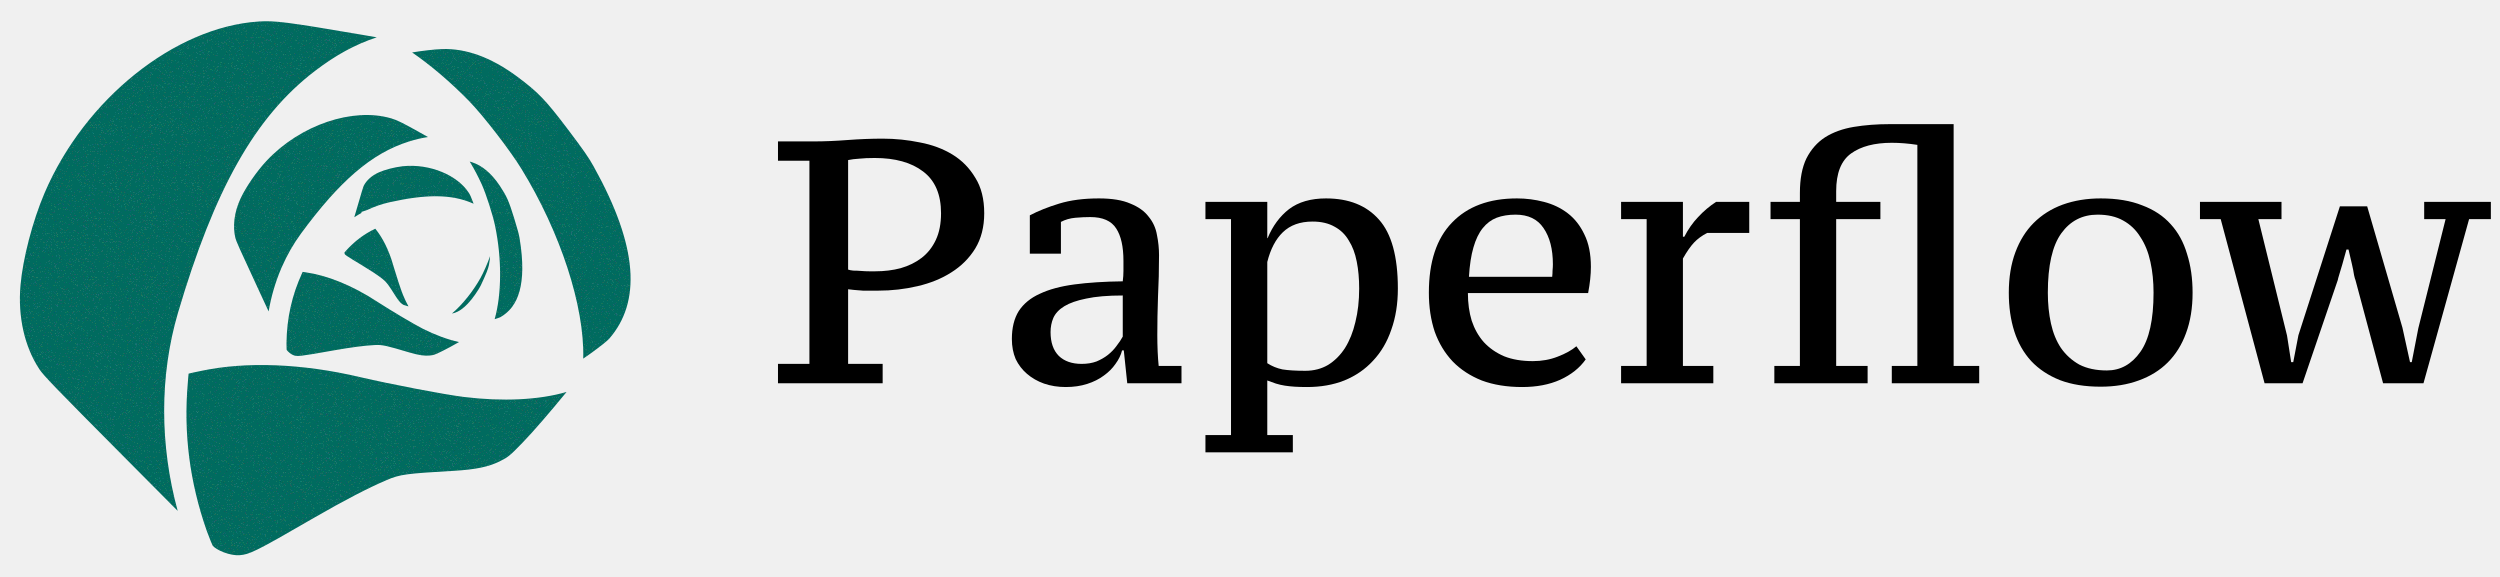
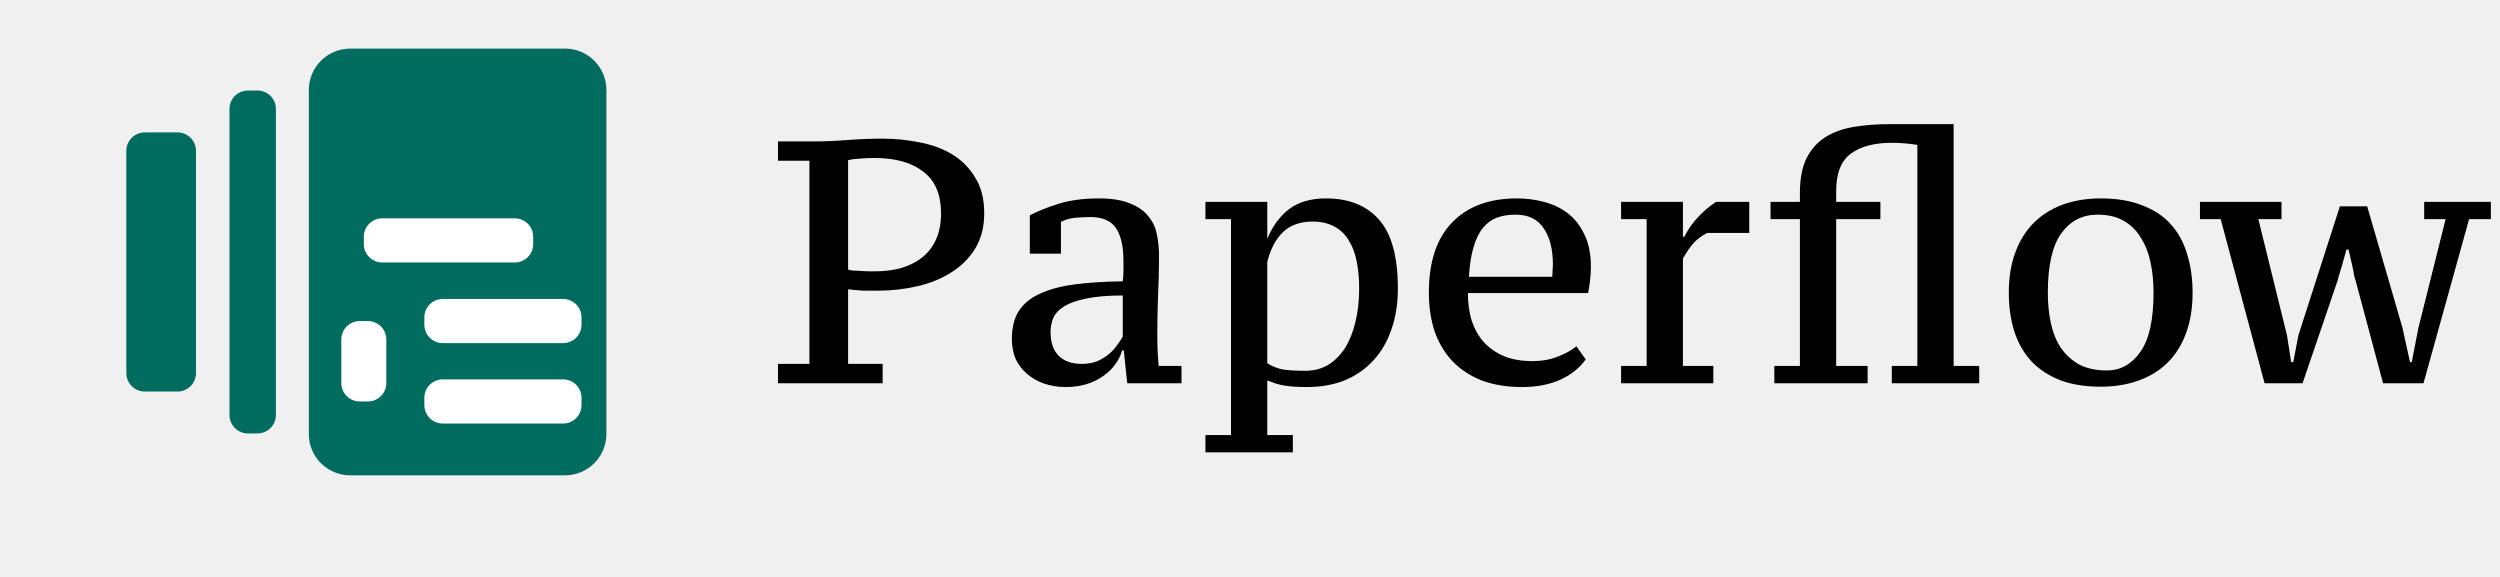
<svg xmlns="http://www.w3.org/2000/svg" width="10855" height="2503" viewBox="0 0 10855 2503" fill="none">
-   <g clip-path="url(#clip0_2008_176)">
-     <g filter="url(#filter0_n_2008_176)">
-       <path d="M875.031 1610.07C1068.67 1569.29 1310.56 1577.86 1564.25 1637.61L1564.4 1637.65C1700.54 1669.21 1925.66 1712.3 2010.89 1723.14L2010.92 1723.14L2010.95 1723.14L2016 1723.77C2181.85 1744.06 2339.87 1736.95 2459.94 1701.85C2457.61 1704.72 2455.24 1707.62 2452.85 1710.54C2390.69 1786.55 2315.11 1874.48 2269.57 1921.43L2269.45 1921.56C2240.03 1952.13 2224.02 1967.82 2210.67 1978.48C2198.43 1988.27 2187.83 1994.33 2167.8 2004.15C2121.3 2026.47 2069.2 2038.32 1972.56 2044.22C1764.88 2056.48 1737.77 2058.97 1678.1 2084.84C1599.64 2118.11 1496.36 2171.69 1362.67 2248.74L1362.63 2248.76L1362.59 2248.79C1234.01 2323.25 1164.08 2363.07 1119.54 2385.02C1077.03 2405.97 1061.3 2408.86 1040.64 2410.62L1040.53 2410.63L1040.42 2410.64C1022.92 2412.24 997.329 2407.95 972.069 2398.4C947.169 2388.99 930.59 2377.52 924.12 2370.07C923.807 2369.48 923.203 2368.33 922.302 2366.45C920.453 2362.58 918.113 2357.29 915.399 2350.79C910.021 2337.9 903.713 2321.55 897.678 2304.94C823.284 2091.97 796.536 1881.5 815.401 1662.93L815.407 1662.86L815.413 1662.79C817.139 1641.99 817.726 1630.91 818.955 1622.42C819.846 1622.16 820.874 1621.86 822.054 1621.55C832.566 1618.73 846.557 1616.1 870.314 1611.08L870.466 1611.04L875.031 1610.07ZM1124.11 93.372C1191.39 88.845 1246.6 95.285 1567.85 150.346L1600.32 155.921C1612.75 158.07 1624.58 160.119 1635.85 162.07C1540.98 193.353 1457.1 239.702 1368.04 307.748C1106.95 506.338 930.463 823.632 772.806 1358.24L772.802 1358.25L772.799 1358.26C692.813 1630.08 693.208 1931.66 771.512 2218.2C709.757 2156.1 629.543 2075.38 542.32 1987.55L542.313 1987.55L542.307 1987.54C388.001 1832.31 299.873 1743.26 247.6 1689.08C195.073 1634.63 180.664 1617.28 172.066 1604.8C107.597 1508.26 76.642 1377.1 89.071 1237.72L89.072 1237.7L89.074 1237.69C99.215 1122.91 141.445 960.029 193.038 839.068C368.466 428.36 760.212 118.02 1120.62 93.615L1120.71 93.609L1120.8 93.603L1124.11 93.372ZM1919.85 213.012C2021.78 209.734 2129.94 247.16 2244.95 332.09L2247.67 334.106C2336.93 400.688 2369.33 434.006 2467.5 564.016C2535.95 654.679 2556.9 685.342 2577.57 722.627L2577.59 722.664L2577.61 722.7C2773.75 1074.86 2782.19 1312.5 2645.53 1470.29L2645.39 1470.44L2645.26 1470.6C2642.88 1473.4 2634.21 1481.39 2618.69 1493.85C2604.25 1505.44 2586.39 1518.93 2568.13 1532.13C2555.94 1540.93 2543.72 1549.48 2532.4 1557.15C2538.43 1327.92 2432.13 1006.83 2264.26 733.466C2214.65 652.325 2098.92 502.624 2036.75 438.758L2036.69 438.694C1956.6 356.78 1869.54 282.652 1789.43 227.695C1833.12 220.503 1883.38 214.492 1919.85 213.012Z" fill="#006B5F" />
-     </g>
-     <g filter="url(#filter1_n_2008_176)">
-       <path d="M1326.78 1182.33C1420.56 1195.53 1529.46 1239.1 1636.22 1308.85L1636.29 1308.89L1636.35 1308.93L1641.96 1312.56C1701.15 1350.61 1795.03 1406.38 1832.79 1425.74L1832.82 1425.76L1832.85 1425.77L1835.14 1426.94C1888.09 1453.78 1942.45 1474.06 1993.14 1485.19C1965.44 1500.97 1938.87 1515.43 1920.84 1524.22L1920.76 1524.25L1920.69 1524.29C1901.59 1533.69 1892.62 1537.7 1886.08 1539.92C1880.87 1541.68 1876.67 1542.52 1866.3 1543.65C1844.7 1545.81 1821.33 1543.33 1776.33 1530.08L1776.33 1530.08C1678.46 1501.04 1661.16 1496.08 1624.48 1498.31L1624.48 1498.31C1580.8 1500.65 1522.33 1508.4 1446.27 1521.88L1446.19 1521.9C1373.05 1535.02 1334.38 1541.65 1310.69 1544.28C1289.23 1546.66 1284.11 1545.33 1277.23 1543.48L1277.12 1543.45L1277.01 1543.42C1272.64 1542.28 1264.19 1537.97 1255.48 1530.51C1251.46 1527.05 1248.25 1523.66 1246.05 1520.82C1245.49 1520.1 1245.06 1519.49 1244.73 1519C1244.62 1517.58 1244.51 1515.83 1244.41 1513.74C1244.1 1507.25 1243.92 1498.93 1243.91 1490.41C1245.17 1381.08 1267.68 1281.03 1312.25 1184.73L1312.28 1184.67L1312.31 1184.6C1312.96 1183.18 1313.58 1181.82 1314.16 1180.54C1314.87 1180.64 1315.61 1180.74 1316.38 1180.85C1318.82 1181.21 1321.51 1181.59 1324.41 1182L1324.57 1182.02L1326.78 1182.33ZM1699.07 514.106C1725.31 521.786 1747.49 532.296 1858.33 595.027C1831.5 598.927 1804.23 605.396 1775.32 614.496C1775.3 614.502 1775.28 614.507 1775.26 614.512C1775.25 614.516 1775.24 614.52 1775.23 614.524C1612.74 665.311 1472.9 788.46 1307.54 1013.27L1307.54 1013.28L1307.53 1013.29C1274.28 1058.54 1246.09 1107.98 1223.29 1160.33L1220.88 1164.52L1221.45 1164.58C1195.97 1224.03 1177.44 1287.17 1166.36 1352.16C1154.83 1327.33 1142.34 1300.44 1129.34 1272.42L1129.33 1272.41L1129.33 1272.41C1083.37 1173.5 1057.27 1117.02 1042.06 1082.96C1026.73 1048.63 1023.59 1039.46 1022.17 1034.1C1009.76 983.442 1016.52 921.867 1044.2 862.514L1044.21 862.497L1044.21 862.482C1067.36 812.736 1113.41 745.473 1156.72 699.034C1304.37 540.905 1532.51 466.248 1696.01 513.227L1696.1 513.252L1696.18 513.276L1699.07 514.106ZM2049.38 704.462C2091.6 718.25 2132.08 749.965 2169.41 805.591L2171.18 808.261C2200.23 852.354 2209.02 871.439 2232.57 947.745C2249.25 1001.8 2253.44 1018.44 2256.54 1037.76L2256.55 1037.85C2288.39 1234.16 2250.39 1333.63 2172.32 1377.26L2172.14 1377.36L2171.96 1377.46C2172.4 1377.21 2168.88 1378.89 2159.28 1382.17C2155.77 1383.37 2151.9 1384.63 2147.81 1385.91C2178.98 1275.28 2178.94 1122.82 2149.88 981.847C2140.1 933.955 2110.82 842.708 2091.85 800.744L2091.83 800.703L2091.81 800.66C2076.02 765.935 2058.17 732.154 2039.52 701.54C2043.02 702.518 2046.33 703.497 2049.38 704.462Z" fill="#006B5F" />
-     </g>
-     <g filter="url(#filter2_n_2008_176)">
-       <path d="M1629.43 992.972C1661.11 1031.36 1689.04 1086.67 1707.55 1152.27L1707.57 1152.34L1707.59 1152.41L1708.65 1156.12C1719.95 1195.1 1739.67 1255.13 1748.99 1278.47L1749 1278.5L1749.01 1278.52L1750.14 1281.32C1757.07 1298.28 1764.94 1314.8 1773.62 1330.35C1772.95 1330.18 1772.31 1330.01 1771.68 1329.84L1771.6 1329.82L1771.52 1329.8C1759.61 1326.63 1755.35 1325.26 1752.95 1324.27C1751.84 1323.81 1750.97 1323.46 1746.56 1320.39C1739.4 1315.3 1731.99 1307.94 1718.93 1287.71L1717.64 1285.7C1687 1237.39 1679.65 1225.53 1659.99 1210.37L1659.99 1210.37C1639.41 1194.27 1610.52 1175.17 1572.41 1152.23L1572.37 1152.21L1572.33 1152.18C1535.61 1130.19 1517.05 1118.87 1506.46 1111.51C1498.35 1105.88 1497.81 1104.64 1497.17 1103.59C1497.12 1103.49 1496.91 1103.05 1496.62 1102.21C1496.13 1100.79 1495.67 1098.96 1495.39 1097.01C1495.38 1096.93 1495.37 1096.85 1495.36 1096.78C1497.06 1094.7 1499.04 1092.36 1501.11 1089.97C1538.58 1048.01 1580.66 1016.29 1629.43 992.972ZM2035.04 836.482C2040.71 845.178 2044.58 852.347 2056.47 884.617C2055.58 884.22 2054.69 883.827 2053.79 883.434L2053.79 883.433C2053.77 883.424 2053.75 883.416 2053.73 883.407C2053.72 883.403 2053.71 883.398 2053.7 883.395L2053.7 883.395C1959.12 841.827 1847.74 843.324 1690.56 878.386L1690.54 878.389L1690.53 878.392C1658.12 885.642 1626.37 896.665 1595.92 911.032L1567.94 920.673L1570.82 923.79C1559.76 929.821 1548.92 936.3 1538.3 943.203C1555.23 884.796 1564.99 851.444 1571.1 831.475C1577.27 811.333 1579.06 807.193 1579.76 805.756C1591.3 783.523 1613.92 762.228 1644.91 748.486L1644.93 748.477L1644.94 748.471C1671.27 736.773 1713.62 725.676 1747.82 721.931L1749.45 721.758C1867.51 709.613 1986.59 761.531 2034.94 836.331L2034.99 836.407L2035.04 836.482ZM2127.88 1112.23C2127.66 1117.41 2127.19 1122.85 2126.47 1128.57L2126.24 1130.26C2122.49 1157.97 2119.75 1167.81 2101.64 1208.61C2088.5 1238.21 2084.5 1245.91 2079.31 1254.21L2079.29 1254.25L2079.27 1254.29C2033.63 1327.67 1994.99 1355.94 1962.29 1361.42C2008.52 1321.97 2052.74 1266.6 2085.62 1208.35C2098.79 1185.13 2118.44 1140.15 2127.88 1112.23Z" fill="#006B5F" />
-     </g>
+   <g clip-path="url(#clip0_2014_195)">
    <path d="M3378 698V614H3534C3579 614 3627.5 612 3679.5 608C3732.5 604 3783.5 602 3832.5 602C3887.5 602 3941.5 607.5 3994.5 618.5C4047.5 628.5 4094.5 646 4135.5 671C4176.5 696 4209.5 729.5 4234.5 771.5C4260.5 812.5 4273.5 864 4273.5 926C4273.5 985 4260.5 1036 4234.5 1079C4208.5 1121 4174 1155.5 4131 1182.5C4089 1209.5 4040 1229.5 3984 1242.5C3929 1255.5 3872 1262 3813 1262C3807 1262 3798 1262 3786 1262C3774 1262 3761 1262 3747 1262C3734 1261 3721.5 1260 3709.5 1259C3697.5 1258 3688.5 1257 3682.5 1256V1580H3832.5V1664H3378V1580H3514.5V698H3378ZM3682.5 1170.5C3687.5 1172.5 3695 1174 3705 1175C3716 1175 3727.5 1175.5 3739.5 1176.5C3751.5 1177.5 3763 1178 3774 1178C3786 1178 3795 1178 3801 1178C3840 1178 3876.5 1173.5 3910.5 1164.5C3945.5 1154.5 3976 1139.5 4002 1119.5C4028 1099.5 4048.5 1073.5 4063.5 1041.5C4078.5 1009.5 4086 971 4086 926C4086 844 4060 783.5 4008 744.5C3957 705.5 3887 686 3798 686C3771 686 3748.5 687 3730.5 689C3712.5 690 3696.5 692 3682.5 695V1170.5Z" fill="black" />
    <path d="M5025.02 1455.5C5025.02 1478.5 5025.52 1502 5026.52 1526C5027.52 1549 5029.02 1570 5031.02 1589H5130.02V1664H4894.52L4879.52 1521.5H4872.02C4867.02 1541.5 4857.52 1561 4843.52 1580C4830.52 1599 4813.52 1616 4792.52 1631C4772.52 1646 4748.52 1658 4720.52 1667C4692.52 1676 4661.52 1680.5 4627.52 1680.5C4593.52 1680.5 4562.02 1675.5 4533.02 1665.5C4505.02 1655.5 4480.52 1641.5 4459.52 1623.5C4438.52 1605.5 4422.02 1584 4410.02 1559C4399.02 1533 4393.52 1504 4393.52 1472C4393.52 1423 4403.52 1382.5 4423.52 1350.5C4444.52 1318.5 4475.02 1293.5 4515.02 1275.5C4555.02 1256.5 4605.02 1243 4665.02 1235C4725.02 1227 4795.02 1222.5 4875.02 1221.5C4877.02 1205.5 4878.02 1190.5 4878.02 1176.5C4878.02 1161.5 4878.02 1147 4878.02 1133C4878.02 1071 4867.52 1024 4846.52 992C4825.52 959 4788.02 942.5 4734.02 942.5C4714.02 942.5 4692.52 943.5 4669.52 945.5C4646.52 947.5 4625.52 953.5 4606.52 963.5V1101.5H4471.52V935C4507.52 916 4550.02 899 4599.02 884C4648.02 869 4705.52 861.5 4771.52 861.5C4828.52 861.5 4874.02 869 4908.02 884C4943.02 898 4969.52 917 4987.52 941C5006.52 964 5018.52 990.5 5023.52 1020.5C5029.52 1049.5 5032.52 1078.5 5032.52 1107.5C5032.52 1170.5 5031.02 1231 5028.02 1289C5026.02 1346 5025.02 1401.5 5025.02 1455.5ZM4696.52 1580C4720.52 1580 4742.02 1576.5 4761.02 1569.5C4780.02 1561.5 4796.52 1552 4810.52 1541C4825.52 1529 4838.02 1516 4848.02 1502C4859.02 1488 4868.02 1474.5 4875.02 1461.5V1283C4810.02 1283 4757.02 1287.5 4716.02 1296.5C4676.02 1304.5 4644.52 1315.5 4621.52 1329.5C4598.52 1343.5 4582.52 1360.5 4573.52 1380.5C4565.52 1399.5 4561.52 1420 4561.52 1442C4561.52 1487 4573.52 1521.5 4597.52 1545.5C4621.52 1568.5 4654.52 1580 4696.52 1580Z" fill="black" />
    <path d="M5613.53 1964H5234.03V1889H5345.03V951.5H5234.03V876.5H5502.53V1034H5504.03C5526.03 981 5557.03 939 5597.03 908C5638.03 877 5691.53 861.5 5757.53 861.5C5856.53 861.5 5933.03 892 5987.03 953C6042.03 1014 6069.53 1114 6069.53 1253C6069.53 1319 6060.03 1378.5 6041.03 1431.5C6023.03 1484.5 5996.53 1529.5 5961.53 1566.5C5927.53 1603.5 5886.03 1632 5837.03 1652C5789.03 1671 5735.03 1680.5 5675.03 1680.5C5655.03 1680.5 5637.03 1680 5621.03 1679C5606.03 1678 5592.03 1676.5 5579.03 1674.5C5566.03 1672.5 5553.03 1669.5 5540.03 1665.5C5528.03 1661.5 5515.53 1657 5502.53 1652V1889H5613.53V1964ZM5699.03 962C5645.03 962 5602.03 977.5 5570.03 1008.5C5539.03 1038.5 5516.53 1081.5 5502.53 1137.5V1577C5522.53 1590 5544.53 1599 5568.53 1604C5593.53 1608 5626.53 1610 5667.53 1610C5704.53 1610 5737.53 1601.5 5766.53 1584.5C5795.53 1566.5 5820.03 1542 5840.03 1511C5860.03 1479 5875.03 1441.5 5885.03 1398.5C5896.03 1354.5 5901.53 1306 5901.53 1253C5901.53 1210 5898.03 1171 5891.03 1136C5884.03 1100 5872.53 1069.5 5856.53 1044.5C5841.53 1018.5 5821.03 998.5 5795.03 984.5C5769.03 969.5 5737.03 962 5699.03 962Z" fill="black" />
    <path d="M6885.14 1560.5C6859.14 1597.5 6822.14 1627 6774.14 1649C6727.14 1670 6672.14 1680.5 6609.14 1680.5C6543.14 1680.5 6484.64 1671 6433.64 1652C6383.64 1632 6341.64 1604.5 6307.64 1569.5C6273.64 1533.5 6247.64 1490.5 6229.64 1440.5C6212.64 1389.5 6204.14 1333 6204.14 1271C6204.14 1137 6237.64 1035.5 6304.64 966.5C6371.64 896.5 6465.64 861.5 6586.64 861.5C6626.64 861.5 6665.64 866.5 6703.64 876.5C6742.64 886.5 6777.14 903 6807.14 926C6837.14 949 6861.14 979.5 6879.14 1017.5C6898.14 1055.5 6907.64 1102.5 6907.64 1158.5C6907.64 1175.5 6906.64 1193.5 6904.64 1212.5C6902.64 1231.5 6899.64 1251.5 6895.64 1272.5H6373.64C6373.64 1316.5 6379.14 1356.5 6390.14 1392.5C6402.14 1428.5 6419.64 1459.5 6442.64 1485.5C6466.64 1511.5 6496.14 1532 6531.14 1547C6566.14 1561 6607.64 1568 6655.64 1568C6694.64 1568 6730.64 1561.5 6763.64 1548.5C6797.64 1535.5 6824.64 1520.5 6844.64 1503.5L6885.14 1560.5ZM6580.64 932C6549.64 932 6522.14 936.5 6498.14 945.5C6475.14 954.5 6455.14 969.5 6438.14 990.5C6421.14 1011.5 6407.64 1039.5 6397.64 1074.5C6387.64 1108.5 6381.14 1151 6378.14 1202H6739.64C6740.64 1193 6741.14 1184 6741.14 1175C6742.14 1165 6742.64 1156 6742.64 1148C6742.64 1082 6729.14 1029.5 6702.14 990.5C6676.14 951.5 6635.64 932 6580.64 932Z" fill="black" />
    <path d="M7412.25 1011.5C7389.25 1023.5 7370.25 1037.5 7355.25 1053.5C7340.25 1069.5 7324.25 1092.5 7307.25 1122.5V1589H7439.25V1664H7038.75V1589H7149.75V951.5H7038.75V876.5H7307.25V1028H7313.25C7330.25 995 7350.25 966.5 7373.25 942.5C7396.25 917.5 7422.25 895.5 7451.25 876.5H7595.25V1011.5H7412.25Z" fill="black" />
    <path d="M8325.18 629C8286.18 623 8249.18 620 8214.18 620C8139.18 620 8080.18 635.5 8037.18 666.5C7994.18 697.5 7972.68 752 7972.68 830V876.5H8164.68V951.5H7972.68V1589H8109.18V1664H7704.18V1589H7815.18V951.5H7687.68V876.5H7815.18V837.5C7815.18 776.5 7824.68 726.5 7843.68 687.5C7863.68 648.5 7890.68 618 7924.68 596C7959.68 574 8001.18 559 8049.18 551C8097.18 543 8149.18 539 8205.18 539H8482.68V1589H8593.68V1664H8214.18V1589H8325.18V629Z" fill="black" />
    <path d="M8722.21 1271C8722.21 1205 8731.71 1146.5 8750.71 1095.5C8769.71 1044.5 8796.21 1002 8830.21 968C8865.21 933 8907.21 906.5 8956.21 888.5C9006.21 870.5 9061.21 861.5 9121.21 861.5C9191.21 861.5 9251.21 871.5 9301.21 891.5C9352.21 910.5 9393.71 938 9425.71 974C9457.71 1009 9481.21 1052 9496.21 1103C9512.21 1153 9520.21 1209 9520.21 1271C9520.21 1337 9510.71 1395.5 9491.71 1446.5C9473.71 1496.5 9447.21 1539 9412.21 1574C9378.21 1608 9336.21 1634 9286.21 1652C9237.21 1670 9182.21 1679 9121.21 1679C9053.21 1679 8994.21 1669.5 8944.21 1650.5C8894.21 1630.5 8852.71 1603 8819.71 1568C8786.71 1532 8762.21 1489 8746.21 1439C8730.21 1389 8722.21 1333 8722.21 1271ZM8891.71 1271C8891.71 1319 8896.21 1363.5 8905.21 1404.5C8914.21 1445.5 8928.71 1481 8948.71 1511C8969.71 1541 8996.21 1565 9028.21 1583C9061.21 1600 9101.21 1608.5 9148.21 1608.5C9207.21 1608.5 9255.71 1581.5 9293.71 1527.5C9331.71 1473.5 9350.71 1388 9350.71 1271C9350.71 1223 9346.21 1178.5 9337.21 1137.5C9328.21 1095.5 9313.71 1059.5 9293.71 1029.5C9274.71 998.5 9249.71 974.5 9218.71 957.5C9188.71 940.5 9151.71 932 9107.71 932C9041.71 932 8989.21 959 8950.21 1013C8911.21 1067 8891.71 1153 8891.71 1271Z" fill="black" />
    <path d="M9832.77 1664L9642.27 951.5H9552.27V876.5H9906.27V951.5H9805.77L9930.27 1457L9948.27 1572.5H9957.27L9979.77 1455.5L10159.8 896H10278.3L10431.3 1422.5L10464.3 1572.5H10471.8L10500.3 1425.5L10618.8 951.5H10525.8V876.5H10815.3V951.5H10720.8L10522.8 1664H10347.3L10227.3 1215.5C10226.3 1214.5 10224.3 1207.5 10221.3 1194.5C10219.3 1180.5 10216.3 1165 10212.3 1148C10208.3 1129 10203.3 1107.5 10197.3 1083.5H10188.3C10181.3 1108.5 10175.3 1130 10170.3 1148C10165.3 1165 10160.8 1180 10156.8 1193C10152.8 1206 10150.8 1213.5 10150.8 1215.5L9997.77 1664H9832.77Z" fill="black" />
+     <path d="M1394 833.004H2589V1864H1394V833.004Z" fill="white" />
+     <path d="M1341 390.778C1341 291.366 1421.55 211.004 1520.96 211.003C1829.77 211.003 2226.69 211.002 2453.2 211.001C2552.61 211 2633 291.589 2633 391.001V1884C2633 1983.41 2552.41 2064 2453 2064H1521C1421.59 2064 1341 1983.96 1341 1884.55C1341 1566.62 1341 890.883 1341 390.778Z" fill="#006B5F" />
+     <path d="M996.5 473.004C996.5 428.821 1032.32 393.004 1076.5 393.004H1118C1162.18 393.004 1198 428.821 1198 473.004V1802C1198 1846.19 1162.18 1882 1118 1882H1076.5C1032.32 1882 996.5 1846.19 996.5 1802V473.004Z" fill="#006B5F" />
+     <path d="M548.5 655.004C548.5 610.821 584.317 575.004 628.5 575.004H771C815.183 575.004 851 610.821 851 655.004V1620C851 1664.19 815.183 1700 771 1700H628.5C584.317 1700 548.5 1664.19 548.5 1620V655.004Z" fill="#006B5F" />
+     <path d="M1842.49 1759V1727.27C1842.49 1683.09 1878.3 1647.27 1922.49 1647.27H2445C2489.18 1647.27 2525 1683.09 2525 1727.27V1759C2525 1803.19 2489.18 1839 2445 1839H1922.49C1878.3 1839 1842.49 1803.19 1842.49 1759Z" fill="white" />
+     <path d="M1482 1663.14V1473.96C1482 1429.77 1517.82 1393.96 1562 1393.96H1597.38C1641.57 1393.96 1677.38 1429.77 1677.38 1473.96V1663.14C1677.38 1707.32 1641.57 1743.14 1597.38 1743.14H1562C1517.82 1743.14 1482 1707.32 1482 1663.14Z" fill="white" />
+     <path d="M1842.49 1409.82V1378.09C1842.49 1333.91 1878.3 1298.09 1922.49 1298.09H2445C2489.18 1298.09 2525 1333.91 2525 1378.09V1409.82C2525 1454.01 2489.18 1489.82 2445 1489.82H1922.49C1878.3 1489.82 1842.49 1454.01 1842.49 1409.82Z" fill="white" />
+     <path d="M1579.69 1059.74V1028C1579.69 983.821 1615.51 948.004 1659.69 948.004H2235.14C2279.32 948.004 2315.14 983.821 2315.14 1028V1059.74C2315.14 1103.92 2279.32 1139.74 2235.14 1139.74H1659.69C1615.51 1139.74 1579.69 1103.92 1579.69 1059.74Z" fill="white" />
  </g>
  <defs>
-     <filter id="filter0_n_2008_176" x="86.371" y="92.195" width="2651.65" height="2318.77" filterUnits="userSpaceOnUse" color-interpolation-filters="sRGB">
-       <feFlood flood-opacity="0" result="BackgroundImageFix" />
-       <feBlend mode="normal" in="SourceGraphic" in2="BackgroundImageFix" result="shape" />
-       <feTurbulence type="fractalNoise" baseFrequency="1 1" stitchTiles="stitch" numOctaves="3" result="noise" seed="4111" />
-       <feComponentTransfer in="noise" result="coloredNoise1">
-         <feFuncR type="linear" slope="2" intercept="-0.5" />
-         <feFuncG type="linear" slope="2" intercept="-0.5" />
-         <feFuncB type="linear" slope="2" intercept="-0.5" />
-         <feFuncA type="discrete" tableValues="0 0 0 0 0 0 0 0 0 0 0 0 1 1 1 1 1 1 1 1 1 1 1 1 1 1 1 1 1 1 1 1 1 1 1 1 1 1 0 0 0 0 0 0 0 0 0 0 0 0 0 0 0 0 0 0 0 0 0 0 0 0 0 0 0 0 0 0 0 0 0 0 0 0 0 0 0 0 0 0 0 0 0 0 0 0 0 0 0 0 0 0 0 0 0 0 0 0 0 0 " />
-       </feComponentTransfer>
-       <feComposite operator="in" in2="shape" in="coloredNoise1" result="noise1Clipped" />
-       <feComponentTransfer in="noise1Clipped" result="color1">
-         <feFuncA type="table" tableValues="0 0.15" />
-       </feComponentTransfer>
-       <feMerge result="effect1_noise_2008_176">
-         <feMergeNode in="shape" />
-         <feMergeNode in="color1" />
-       </feMerge>
-     </filter>
-     <filter id="filter1_n_2008_176" x="1016.2" y="499.33" width="1251.61" height="1046.23" filterUnits="userSpaceOnUse" color-interpolation-filters="sRGB">
-       <feFlood flood-opacity="0" result="BackgroundImageFix" />
-       <feBlend mode="normal" in="SourceGraphic" in2="BackgroundImageFix" result="shape" />
-       <feTurbulence type="fractalNoise" baseFrequency="1 1" stitchTiles="stitch" numOctaves="3" result="noise" seed="4111" />
-       <feComponentTransfer in="noise" result="coloredNoise1">
-         <feFuncR type="linear" slope="2" intercept="-0.5" />
-         <feFuncG type="linear" slope="2" intercept="-0.5" />
-         <feFuncB type="linear" slope="2" intercept="-0.5" />
-         <feFuncA type="discrete" tableValues="0 0 0 0 0 0 0 0 0 0 0 0 1 1 1 1 1 1 1 1 1 1 1 1 1 1 1 1 1 1 1 1 1 1 1 1 1 1 0 0 0 0 0 0 0 0 0 0 0 0 0 0 0 0 0 0 0 0 0 0 0 0 0 0 0 0 0 0 0 0 0 0 0 0 0 0 0 0 0 0 0 0 0 0 0 0 0 0 0 0 0 0 0 0 0 0 0 0 0 0 " />
-       </feComponentTransfer>
-       <feComposite operator="in" in2="shape" in="coloredNoise1" result="noise1Clipped" />
-       <feComponentTransfer in="noise1Clipped" result="color1">
-         <feFuncA type="table" tableValues="0 0.15" />
-       </feComponentTransfer>
-       <feMerge result="effect1_noise_2008_176">
-         <feMergeNode in="shape" />
-         <feMergeNode in="color1" />
-       </feMerge>
-     </filter>
-     <filter id="filter2_n_2008_176" x="1495.36" y="719.994" width="632.525" height="641.424" filterUnits="userSpaceOnUse" color-interpolation-filters="sRGB">
-       <feFlood flood-opacity="0" result="BackgroundImageFix" />
-       <feBlend mode="normal" in="SourceGraphic" in2="BackgroundImageFix" result="shape" />
-       <feTurbulence type="fractalNoise" baseFrequency="1 1" stitchTiles="stitch" numOctaves="3" result="noise" seed="4111" />
-       <feComponentTransfer in="noise" result="coloredNoise1">
-         <feFuncR type="linear" slope="2" intercept="-0.5" />
-         <feFuncG type="linear" slope="2" intercept="-0.5" />
-         <feFuncB type="linear" slope="2" intercept="-0.5" />
-         <feFuncA type="discrete" tableValues="0 0 0 0 0 0 0 0 0 0 0 0 1 1 1 1 1 1 1 1 1 1 1 1 1 1 1 1 1 1 1 1 1 1 1 1 1 1 0 0 0 0 0 0 0 0 0 0 0 0 0 0 0 0 0 0 0 0 0 0 0 0 0 0 0 0 0 0 0 0 0 0 0 0 0 0 0 0 0 0 0 0 0 0 0 0 0 0 0 0 0 0 0 0 0 0 0 0 0 0 " />
-       </feComponentTransfer>
-       <feComposite operator="in" in2="shape" in="coloredNoise1" result="noise1Clipped" />
-       <feComponentTransfer in="noise1Clipped" result="color1">
-         <feFuncA type="table" tableValues="0 0.15" />
-       </feComponentTransfer>
-       <feMerge result="effect1_noise_2008_176">
-         <feMergeNode in="shape" />
-         <feMergeNode in="color1" />
-       </feMerge>
-     </filter>
-     <clipPath id="clip0_2008_176">
+     <clipPath id="clip0_2014_195">
      <rect width="10855" height="2503" fill="white" />
    </clipPath>
  </defs>
</svg>
